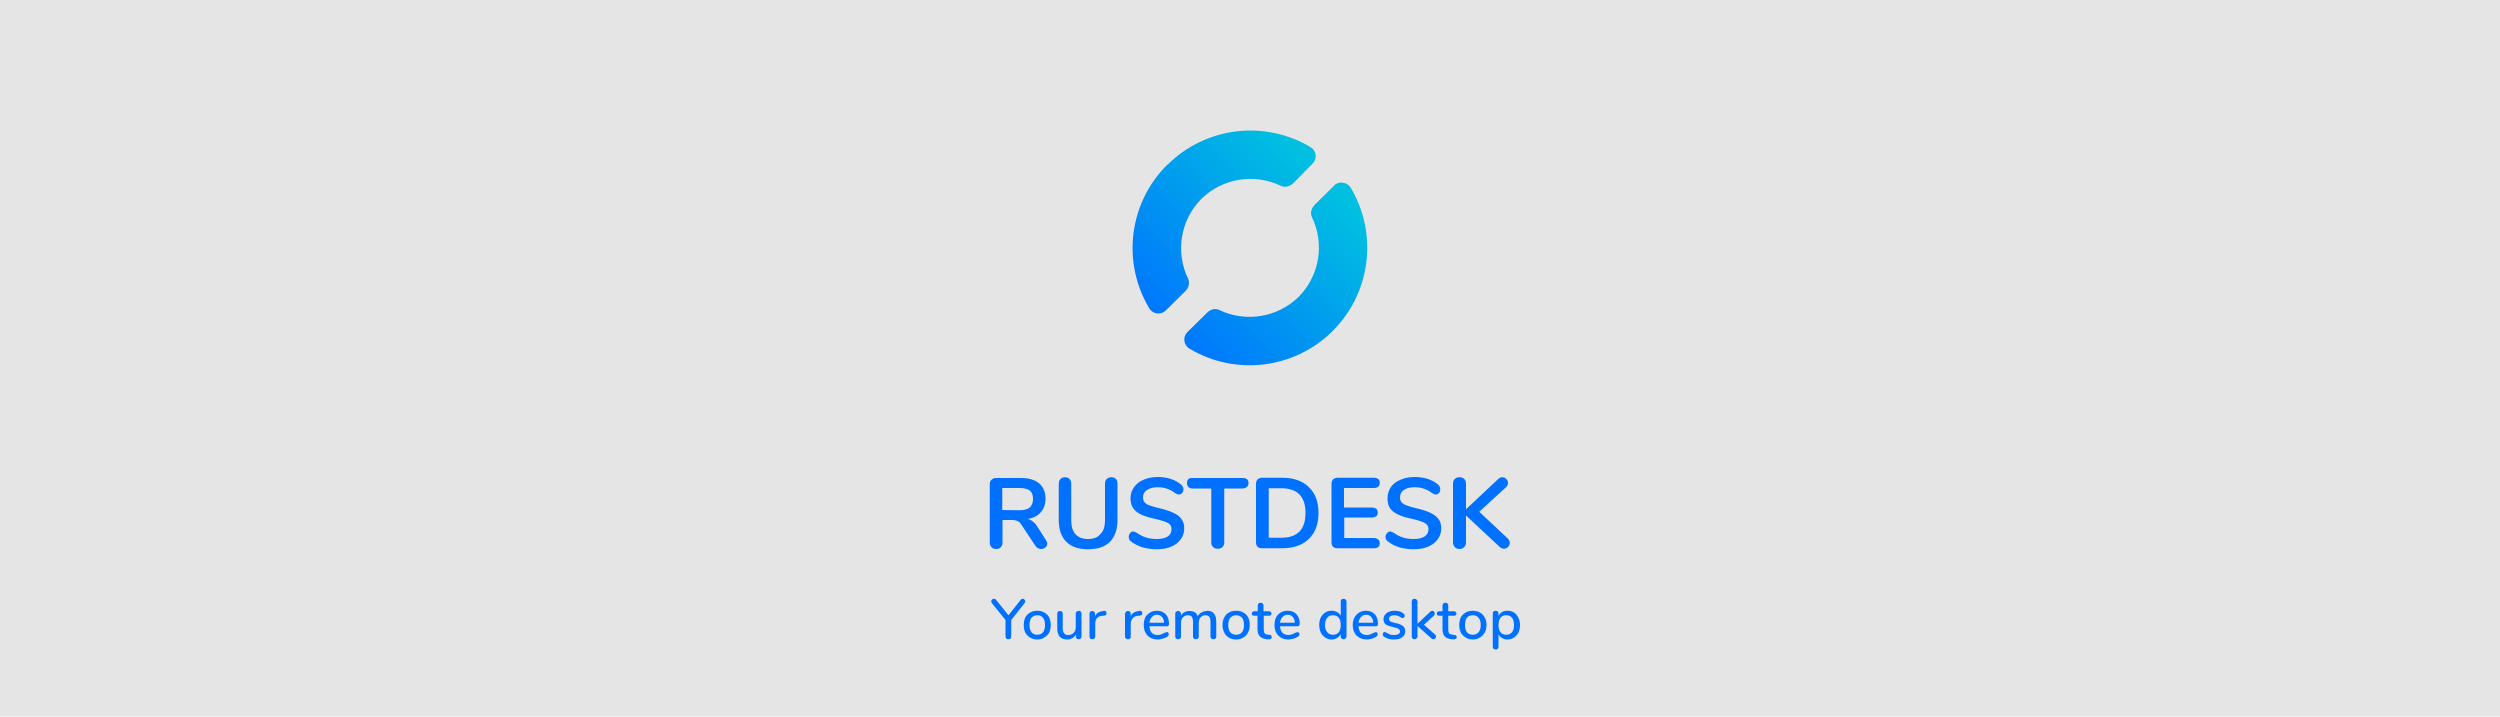
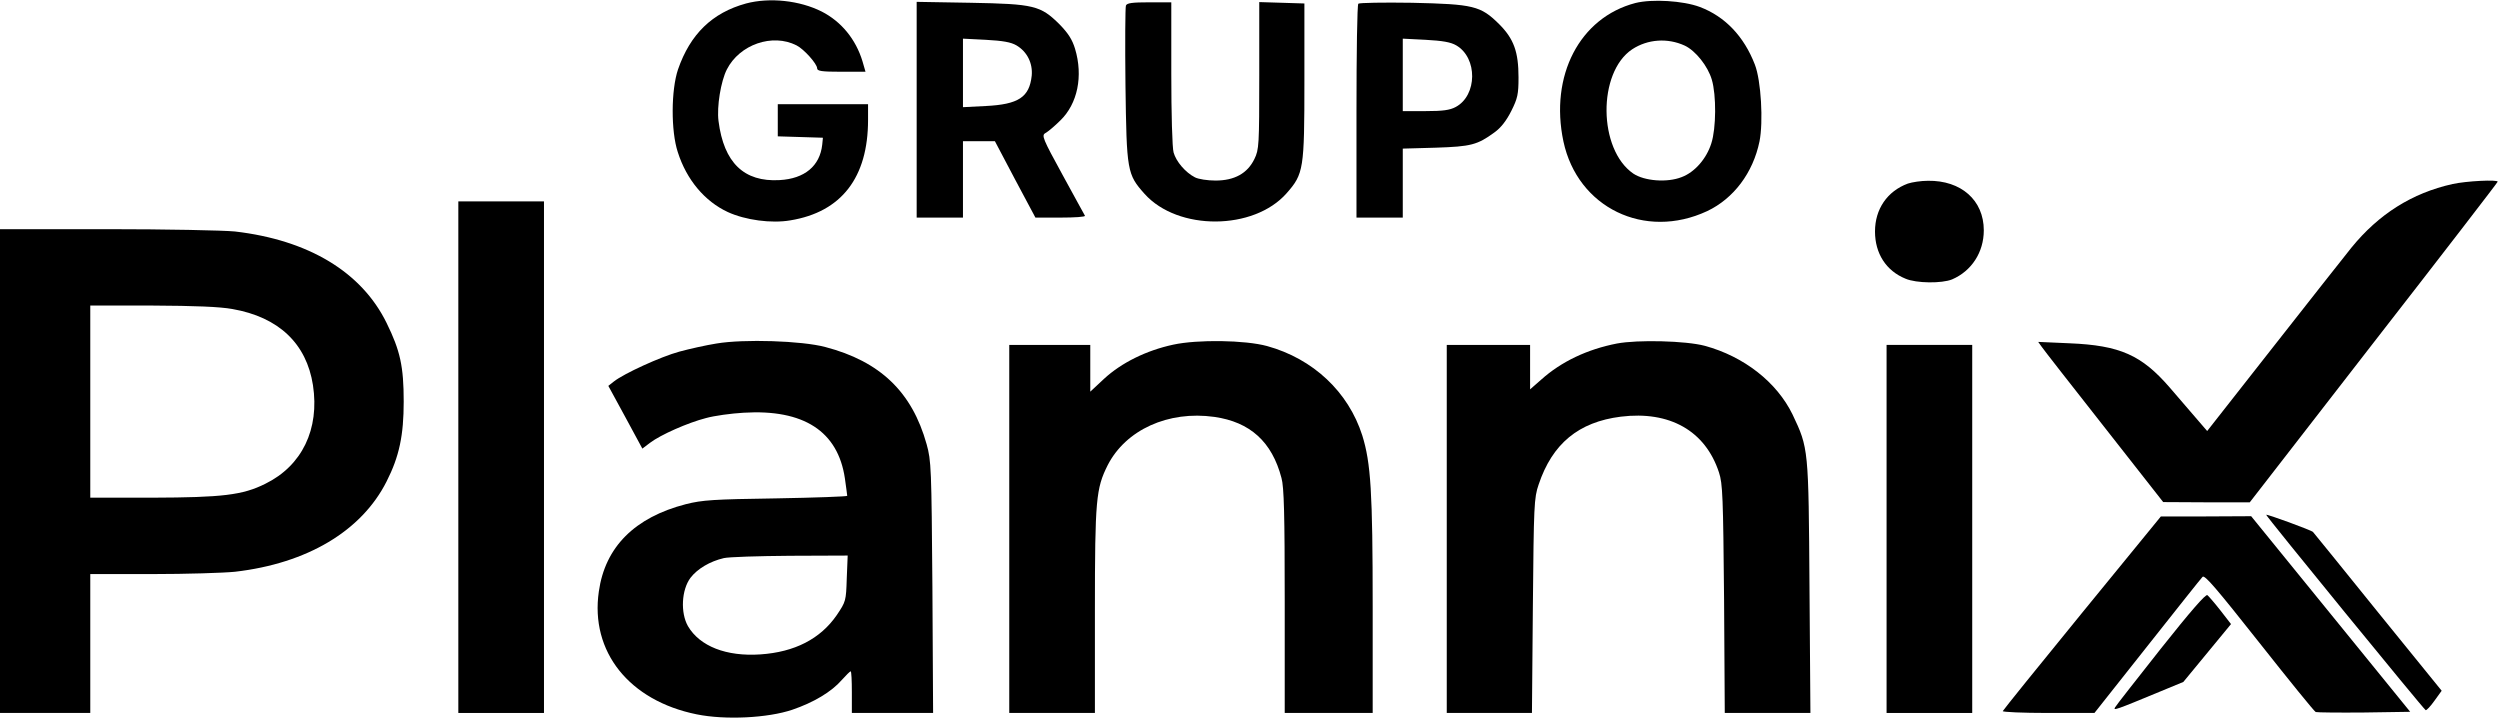
- <svg xmlns="http://www.w3.org/2000/svg" xmlns:xlink="http://www.w3.org/1999/xlink" xml:space="preserve" width="1000" height="286.6" style="clip-rule:evenodd;fill-rule:evenodd;stroke-linejoin:round;stroke-miterlimit:1.414">
-   <path d="M0 0h1000v286.6H0z" style="opacity:1;fill:#e5e5e5;fill-opacity:1;fill-rule:evenodd;stroke:none;stroke-width:.143px;stroke-linecap:butt;stroke-linejoin:miter;stroke-miterlimit:4;stroke-dasharray:none;stroke-dashoffset:0;stroke-opacity:1;marker:none" />
-   <defs>
-     <linearGradient xlink:href="#a" id="c" x1=".1" x2=".8" y1=".9" y2=".2" gradientTransform="matrix(94.00173 0 0 93.99768 453 52.2)" gradientUnits="userSpaceOnUse" />
-     <linearGradient id="a" x1=".1" x2=".8" y1=".9" y2=".2" gradientTransform="matrix(26.301 0 0 26.331 90.7 911.8)" gradientUnits="userSpaceOnUse">
-       <stop offset="0" stop-color="#004ba6" style="stop-color:#0071ff;stop-opacity:1" />
-       <stop offset="1" stop-color="#00bfe1" style="stop-color:#00bfe1;stop-opacity:1" />
-     </linearGradient>
-     <path id="b" d="M412.8 154.2h247V204h-247z" />
-   </defs>
-   <g style="clip-rule:evenodd;fill-rule:evenodd;stroke-linejoin:round;stroke-miterlimit:1.414">
-     <g style="font-size:40px;line-height:1.25;white-space:pre;shape-inside:url(#b);fill:#0071ff" transform="translate(-20 28.7)">
-       <path d="M438.4 187.4q.5.7.5 1.4 0 .9-.8 1.5-.7.6-1.7.6-.6 0-1.2-.3t-1-.9l-5.3-8q-.8-1.4-1.7-1.9-1-.5-2.4-.5H421v9q0 1.2-.7 1.9-.6.7-1.8.7-1.2 0-1.9-.7t-.7-2V165q0-1.2.7-1.8.7-.7 1.8-.7h10q4.8 0 7.3 2.2 2.5 2.1 2.5 6.1 0 3.3-1.9 5.4-1.8 2.1-5.2 2.7 1.2.3 2 1 1 .7 1.8 2zm-10.8-12q3 0 4.3-1.1 1.3-1.2 1.3-3.4 0-2.4-1.3-3.4-1.4-1-4.3-1h-6.7v8.8zm27.7 15.6q-5.8 0-8.8-3-3-3-3-8.8v-14.4q0-1.2.7-1.9.6-.7 1.8-.7 1.2 0 1.8.7.7.7.7 1.9v14.7q0 3.6 1.7 5.5 1.8 1.9 5 1.9 3.4 0 5-2 1.8-1.8 1.8-5.4v-14.7q0-1.2.7-1.9t1.8-.7q1.2 0 1.9.7.6.7.6 1.9v14.4q0 5.7-3 8.8-3 3-8.7 3zm27.4 0q-3 0-5.8-.8-2.7-.9-4.5-2.3-.9-.6-.9-1.9 0-.8.5-1.4.5-.7 1.2-.7t1.6.6q1.8 1.2 3.6 1.8 2 .6 4.2.6 3 0 4.5-1t1.5-3q0-1.6-1.4-2.4-1.5-.8-4.9-1.6-3.5-.7-5.7-1.7t-3.3-2.6q-1.1-1.5-1.1-4 0-2.4 1.4-4.4 1.4-2 3.8-3 2.6-1.1 5.7-1.1 5.7 0 9.3 3 .5.4.7.9.3.4.3 1 0 .9-.6 1.5-.4.6-1.1.6l-.8-.1-.9-.5q-1.6-1.2-3.2-1.7-1.5-.6-3.7-.6-2.7 0-4.3 1.1-1.6 1-1.6 3 0 1.7 1.4 2.6 1.4.8 4.8 1.6 3.5.8 5.7 1.8 2.3 1 3.4 2.5 1.2 1.5 1.2 3.8 0 2.5-1.4 4.4-1.3 1.9-3.9 3-2.4 1-5.7 1zm24.4-.2q-1.2 0-1.9-.7t-.7-1.8v-21.6h-7.3q-2.4 0-2.4-2.2t2.4-2H517q2.4 0 2.4 2t-2.4 2.2h-7.3v21.6q0 1.1-.7 1.8t-1.9.7zm17.8-.2q-1.2 0-1.9-.6-.6-.7-.6-1.8v-23.3q0-1.2.6-1.8.7-.7 1.9-.7h8q6.8 0 10.6 3.7 3.9 3.7 3.9 10.4t-3.9 10.4q-3.8 3.7-10.7 3.7zm7.6-4.2q9.7 0 9.7-9.9t-9.7-9.9h-5v19.8zm22.5 4.2q-1.1 0-1.8-.6-.6-.7-.6-1.8v-23.3q0-1.2.6-1.8.7-.7 1.8-.7h14.5q1.1 0 1.8.5.6.6.6 1.5 0 1-.6 1.6-.7.5-1.8.5h-11.9v7.8h11q1.2 0 1.9.5.6.5.6 1.5t-.6 1.5-1.8.5h-11v8.2h11.8q1.1 0 1.8.6.6.5.6 1.5t-.6 1.5-1.8.5zm30.5.4q-3.1 0-5.9-.8-2.7-.9-4.4-2.3-1-.6-1-1.9 0-.8.6-1.4.5-.7 1.2-.7t1.6.6q1.7 1.2 3.6 1.8 1.9.6 4.2.6 2.9 0 4.4-1 1.6-1 1.6-3 0-1.6-1.5-2.4-1.4-.8-4.8-1.6-3.5-.7-5.7-1.7t-3.4-2.6q-1-1.5-1-4 0-2.4 1.3-4.4 1.4-2 3.9-3 2.5-1.1 5.6-1.1 5.8 0 9.4 3 .5.4.7.9.2.4.2 1 0 .9-.5 1.5t-1.2.6l-.7-.1-.9-.5q-1.6-1.2-3.2-1.7-1.5-.6-3.8-.6-2.7 0-4.3 1.1-1.5 1-1.5 3 0 1.7 1.4 2.6 1.4.8 4.7 1.6 3.6.8 5.8 1.8 2.2 1 3.4 2.5 1.2 1.5 1.2 3.8 0 2.5-1.4 4.4-1.4 1.9-3.9 3-2.5 1-5.7 1zm37.6-4.3q.8.8.8 1.8 0 .9-.7 1.6-.7.7-1.6.7-1 0-1.9-.9l-13.3-12.4v10.8q0 1.1-.7 1.8-.7.8-1.9.8t-1.9-.8q-.7-.7-.7-1.8v-23.5q0-1.2.7-1.9t1.9-.7q1.2 0 1.9.7t.7 1.9V175l12.9-12.1q.7-.7 1.6-.7 1 0 1.6.7.7.7.7 1.6t-.8 1.7l-10.7 9.8z" aria-label="RUSTDESK" style="font-weight:700;font-family:Nunito;-inkscape-font-specification:&quot;Nunito Bold&quot;" />
-     </g>
-     <g style="font-size:22.667px;line-height:1.25;fill:#0071ff">
-       <path d="M390.8 212.4q.3-.4.7-.4.5 0 .8.3.3.4.3.8t-.3.7l-5.3 6.7v6.5q0 .6-.4 1-.3.2-.8.2t-.8-.3q-.3-.3-.3-.9v-6.5l-5.4-6.7q-.3-.3-.3-.7 0-.5.3-.8.4-.3.8-.3.5 0 .8.4l5 6.2zm6.6 15.9q-1.6 0-2.9-.8-1.2-.7-1.9-2-.6-1.3-.6-3t.6-3q.7-1.3 2-2 1.2-.7 2.8-.7t2.8.7q1.3.7 2 2 .6 1.3.6 3t-.6 3q-.7 1.3-2 2-1.2.8-2.8.8zm0-1.9q1.5 0 2.3-1 .8-1 .8-2.9t-.8-2.9q-.8-1-2.3-1t-2.3 1q-.8 1-.8 3 0 1.8.8 2.8.8 1 2.3 1zm16.5-9.6q.6 0 .9.3.3.3.3.8v9.2q0 .5-.3.8-.4.3-.9.3t-.8-.3q-.2-.3-.2-.7v-.9q-.6 1-1.5 1.5-1 .5-2 .5-4 0-4-4.5V218q0-.5.2-.8.3-.3.9-.3.5 0 .8.3.3.3.3.8v5.9q0 1.3.6 2 .5.6 1.6.6 1.4 0 2.2-.9.8-.8.8-2.3V218q0-.5.3-.8.3-.3.8-.3zm10.2 0q1 0 1 1 0 .4-.2.7-.2.2-.9.3h-.6q-1.5.2-2.2 1-.6 1-.6 2.1v5.2q0 .6-.4.8-.3.3-.8.3t-.8-.3q-.3-.2-.3-.8V218q0-.5.3-.8.3-.3.8-.3t.8.3q.3.3.3.8v1q.4-1 1.3-1.5t2-.6zm14.3 0q1 0 1 1 0 .4-.2.7l-.9.3h-.7q-1.4.2-2 1-.8 1-.8 2.1v5.2q0 .6-.3.8-.3.3-.8.3t-.8-.3q-.4-.2-.4-.8V218q0-.5.4-.8.3-.3.8-.3t.8.3q.3.3.3.8v1q.4-1 1.3-1.5.8-.5 2-.6zm10.9 8.5q.3 0 .5.3.2.2.2.6 0 .6-.8 1.1-.8.5-1.8.7-.9.3-1.7.3-2.7 0-4.2-1.6-1.5-1.5-1.5-4.2 0-1.7.6-3 .7-1.3 2-2 1.1-.7 2.7-.7 2.2 0 3.5 1.4 1.3 1.4 1.3 3.8 0 1-.8 1h-7q.2 3.5 3.3 3.5.9 0 1.5-.3l1.3-.6.4-.1.5-.2zm-4-6.9q-1.3 0-2 .9-.9.8-1 2.3h5.8q0-1.5-.8-2.3-.7-.9-2-.9zm20-1.6q3.7 0 3.7 4.4v6q0 .4-.3.7-.3.3-.8.3t-.9-.3q-.3-.3-.3-.8v-5.9q0-1.3-.5-2-.5-.6-1.5-.6-1.3 0-2 .9-.7.8-.7 2.3v5.3q0 .5-.3.8-.4.3-.9.3t-.8-.3q-.3-.3-.3-.8v-5.9q0-1.3-.5-2-.5-.6-1.6-.6-1.2 0-2 .9-.7.8-.7 2.3v5.3q0 .5-.3.8-.3.3-.8.3t-.9-.3q-.3-.3-.3-.8V218q0-.5.3-.8.4-.3.9-.3.4 0 .7.3.4.3.4.8v.8q.5-1 1.3-1.4 1-.5 2-.5 1.3 0 2.2.5.8.5 1.2 1.6.5-1 1.5-1.5 1-.6 2.2-.6zm11.7 11.5q-1.7 0-3-.8-1.2-.7-1.8-2-.7-1.3-.7-3t.7-3q.6-1.3 1.9-2 1.2-.7 2.9-.7t2.8.7q1.3.7 2 2 .6 1.3.6 3t-.7 3q-.6 1.3-1.9 2-1.2.8-2.8.8zm0-1.9q1.5 0 2.3-1 .8-1 .8-2.9t-.8-2.9q-.9-1-2.3-1t-2.4 1q-.8 1-.8 3 0 1.8.8 2.8.8 1 2.4 1zm13.3 0q.5.1.7.3.2.2.2.6 0 .5-.3.7-.4.3-1 .2h-.7q-1.8-.2-2.7-1.1-1-1-1-3v-5.3h-1.3q-1 0-1-.9 0-.4.3-.6.3-.3.7-.3h1.4v-2.3q0-.5.3-.8.3-.3.8-.3t.9.3q.3.3.3.8v2.3h2.2q.5 0 .7.3.3.2.3.6 0 .4-.3.7-.2.2-.7.2H488v5.5q0 1 .4 1.6.5.4 1.4.5zm11.2-1q.4 0 .6.2.2.2.2.6 0 .6-.8 1.1-.8.5-1.8.7-1 .3-1.8.3-2.6 0-4.1-1.6-1.5-1.5-1.5-4.2 0-1.7.6-3 .7-1.3 1.9-2t2.8-.7q2.2 0 3.5 1.4 1.3 1.4 1.3 3.8 0 1-.9 1h-7q.3 3.5 3.4 3.5.9 0 1.5-.3l1.3-.6.3-.1.5-.2zm-3.9-7q-1.3 0-2.1.9-.8.8-1 2.3h5.9q0-1.5-.8-2.3-.7-.9-2-.9zm22.3-6.4q.5 0 .8.3.4.3.4.8v14q0 .5-.4.8-.3.3-.8.3t-.8-.3q-.3-.3-.3-.8v-1q-.5 1-1.5 1.6-1 .6-2.2.6-1.4 0-2.5-.8-1.1-.7-1.8-2-.6-1.3-.6-3 0-1.8.6-3 .7-1.3 1.8-2 1-.7 2.5-.7 1.3 0 2.2.5 1 .5 1.5 1.5V213q0-.4.3-.7.3-.3.8-.3zm-4.2 14.4q1.5 0 2.3-1 .8-1 .8-2.9t-.8-2.9q-.8-1-2.3-1t-2.3 1q-.9 1-.9 2.9 0 1.8.9 2.9.8 1 2.3 1zm17.2-1q.3 0 .5.2t.2.6q0 .6-.8 1.1-.8.5-1.7.7-1 .3-1.8.3-2.6 0-4.2-1.6-1.5-1.5-1.5-4.2 0-1.7.7-3t1.9-2q1.2-.7 2.7-.7 2.2 0 3.5 1.4 1.3 1.4 1.3 3.8 0 1-.8 1h-7q.2 3.5 3.4 3.5.8 0 1.4-.3.7-.2 1.3-.6l.4-.1.5-.2zm-4-7q-1.2 0-2 .9-.8.8-1 2.3h5.9q-.1-1.5-.8-2.3-.7-.9-2-.9zm11.2 9.9q-2.3 0-3.8-1-.4-.2-.6-.5l-.1-.6q0-.4.2-.6.2-.3.5-.3t1 .4l1.2.6q.7.2 1.7.2t1.7-.4q.6-.4.6-1 0-.5-.3-.8-.2-.3-.8-.5l-1.7-.5q-2-.4-3-1.1-.8-.8-.8-2 0-1 .6-1.8t1.6-1.2q1-.4 2.2-.4 1 0 1.8.2.9.2 1.5.7.8.5.8 1.1 0 .4-.3.7-.2.2-.5.2h-.4q-.2 0-.5-.4l-1.2-.5q-.5-.2-1.3-.2-1 0-1.5.4-.6.4-.6 1 0 .7.5 1 .6.4 2 .7 1.6.3 2.4.8.9.4 1.2 1 .4.6.4 1.5 0 1.5-1.2 2.4-1.2.9-3.3.9zm16.4-2q.4.3.4.8t-.3.8q-.3.3-.7.3-.5 0-.8-.3l-5.6-5v4.2q0 .5-.4.8-.3.3-.8.3t-.8-.3q-.3-.3-.3-.8v-14q0-.5.3-.8.3-.3.8-.3t.8.3q.4.3.4.8v8.9l5.1-4.8q.4-.4.8-.4t.7.3q.3.4.3.8t-.3.8l-4 3.7zm7.7.2q.5 0 .7.2.3.2.3.6 0 .5-.4.7-.3.3-1 .2h-.6q-1.9-.2-2.8-1.1-.9-1-.9-3v-5.3h-1.3q-1 0-1-.9 0-.4.2-.6.3-.3.8-.3h1.3v-2.3q0-.5.3-.8.3-.3.9-.3.5 0 .8.3.3.3.3.8v2.3h2.3q.4 0 .7.3.3.2.3.6 0 .4-.3.7-.3.2-.7.2h-2.3v5.5q0 1 .4 1.6.5.4 1.4.5zm7.4 1.8q-1.6 0-2.8-.8-1.3-.7-2-2-.6-1.3-.6-3t.6-3q.7-1.3 2-2 1.2-.7 2.8-.7t2.9.7q1.2.7 1.9 2t.7 3q0 1.7-.7 3t-2 2q-1.1.8-2.8.8zm0-1.9q1.5 0 2.3-1 .9-1 .9-2.9t-.9-2.9q-.8-1-2.3-1t-2.3 1q-.8 1-.8 3 0 1.8.8 2.8.8 1 2.3 1zm14-9.6q1.4 0 2.5.7t1.7 2q.7 1.3.7 3 0 1.8-.6 3t-1.8 2q-1.1.8-2.6.8-1.2 0-2.2-.6-.9-.5-1.4-1.5v5q0 .5-.3.8-.3.3-.8.3t-.9-.3q-.3-.3-.3-.8v-13.3q0-.5.3-.8.3-.3.9-.3.5 0 .8.3.3.3.3.8v1q.5-1 1.4-1.6 1-.5 2.2-.5zm-.6 9.6q1.5 0 2.3-1 .8-1 .8-2.8 0-2-.8-3t-2.3-1q-1.5 0-2.3 1-.8 1-.8 3 0 1.8.8 2.8.8 1 2.3 1z" aria-label="Your remote desktop" style="font-weight:600;font-family:Nunito;-inkscape-font-specification:&quot;Nunito Semi-Bold&quot;" transform="translate(17.5 27.5)" />
-     </g>
+ <svg xmlns="http://www.w3.org/2000/svg" version="1.0" width="1080pt" height="311pt" viewBox="0 0 1080 311" preserveAspectRatio="xMidYMid meet">
+   <g transform="translate(0,311) scale(0.1,-0.1)" fill="#000000" stroke="none">
+     <path d="M3223 3095 c-146 -40 -241 -132 -294 -285 -30 -89 -31 -266 -1 -357 38 -120 117 -213 216 -259 76 -35 189 -50 270 -36 221 36 336 185 336 434 l0 68 -195 0 -195 0 0 -70 0 -69 98 -3 97 -3 -3 -30 c-10 -92 -76 -147 -184 -153 -154 -9 -241 75 -264 255 -8 62 10 172 36 223 55 108 197 157 301 104 32 -16 89 -80 89 -99 0 -12 19 -15 105 -15 l104 0 -13 45 c-29 96 -92 172 -176 215 -95 48 -225 62 -327 35z" />
+     <path d="M7065 3097 c-241 -63 -371 -314 -311 -598 61 -286 351 -427 621 -301 114 54 198 165 226 301 17 84 7 263 -20 332 -47 122 -129 208 -238 249 -72 27 -206 35 -278 17z m213 -184 c47 -22 100 -89 117 -147 20 -67 19 -210 -2 -275 -21 -67 -72 -125 -128 -146 -63 -25 -161 -17 -209 15 -152 104 -155 437 -5 537 67 44 153 50 227 16z" />
+     <path d="M3960 2636 l0 -466 100 0 100 0 0 165 0 165 69 0 69 0 87 -165 88 -165 109 0 c60 0 107 3 105 8 -2 4 -46 83 -97 177 -86 157 -91 170 -74 180 10 5 40 30 65 55 74 72 99 191 63 310 -12 39 -29 66 -67 105 -82 81 -109 88 -384 93 l-233 4 0 -466z m431 278 c46 -27 71 -77 66 -131 -10 -93 -57 -124 -199 -131 l-98 -5 0 148 0 148 99 -5 c73 -4 108 -10 132 -24z" />
+     <path d="M4864 3086 c-3 -8 -4 -162 -2 -343 5 -373 7 -386 83 -471 144 -160 471 -158 613 3 74 84 77 104 77 485 l0 335 -97 3 -98 3 0 -317 c0 -302 -1 -320 -21 -361 -30 -62 -86 -93 -168 -93 -34 0 -74 6 -89 14 -41 21 -81 68 -92 107 -6 19 -10 170 -10 341 l0 308 -95 0 c-73 0 -97 -3 -101 -14z" />
+     <path d="M5868 3094 c-5 -4 -8 -214 -8 -466 l0 -458 100 0 100 0 0 149 0 149 143 4 c152 5 179 12 253 66 28 20 52 51 73 93 27 54 31 72 31 144 0 111 -20 167 -84 231 -80 79 -110 86 -376 92 -124 2 -228 0 -232 -4z m423 -180 c93 -54 91 -216 -2 -266 -26 -14 -56 -18 -131 -18 l-98 0 0 156 0 157 99 -5 c73 -4 108 -10 132 -24z" />
+     <path d="M8242 2317 c-89 -33 -142 -110 -142 -207 0 -95 48 -170 132 -204 46 -20 157 -21 201 -3 84 36 137 117 137 212 0 130 -98 216 -241 214 -30 0 -69 -6 -87 -12z" />
+     <path d="M10595 2315 c-175 -39 -319 -130 -437 -275 -29 -36 -181 -229 -338 -429 l-285 -363 -50 58 c-27 32 -77 90 -111 129 -122 141 -215 183 -434 192 l-135 6 15 -21 c8 -12 130 -168 270 -346 l255 -325 187 -1 187 0 535 690 c295 379 536 692 536 695 0 10 -136 3 -195 -10z" />
+     <path d="M1980 1135 l0 -1105 185 0 185 0 0 1105 0 1105 -185 0 -185 0 0 -1105z" />
+     <path d="M0 1075 l0 -1045 195 0 195 0 0 300 0 300 268 0 c147 0 307 5 357 10 312 36 547 176 655 390 55 108 74 200 74 345 0 152 -15 220 -74 340 -108 220 -337 358 -655 395 -50 5 -298 10 -552 10 l-463 0 0 -1045z m1004 700 c200 -35 320 -149 348 -329 29 -190 -47 -348 -206 -426 -98 -49 -186 -59 -488 -60 l-268 0 0 415 0 415 268 0 c184 -1 291 -5 346 -15z" />
+     <path d="M3095 1626 c-44 -7 -116 -23 -160 -35 -81 -22 -240 -95 -283 -129 l-24 -19 74 -136 73 -135 33 25 c46 35 164 87 242 107 36 10 109 20 162 23 260 16 408 -80 438 -284 5 -37 10 -71 10 -75 0 -3 -138 -8 -307 -11 -272 -4 -318 -7 -390 -25 -221 -57 -349 -185 -376 -377 -38 -260 131 -472 423 -531 123 -25 307 -16 413 20 91 31 169 77 214 129 18 20 35 37 38 37 3 0 5 -40 5 -90 l0 -90 176 0 175 0 -3 543 c-4 517 -5 546 -25 618 -63 226 -201 358 -438 420 -102 27 -351 35 -470 15z m563 -1015 c-3 -97 -4 -100 -43 -158 -71 -103 -182 -160 -330 -170 -147 -10 -262 35 -313 122 -33 58 -28 157 11 209 30 39 84 71 144 85 21 5 150 9 286 10 l249 1 -4 -99z" />
+     <path d="M5068 1621 c-116 -25 -223 -78 -298 -147 l-60 -56 0 101 0 101 -175 0 -175 0 0 -795 0 -795 185 0 185 0 0 443 c0 480 5 527 55 627 78 153 262 237 461 209 154 -22 249 -107 290 -264 11 -38 14 -161 14 -532 l0 -483 190 0 190 0 0 459 c0 496 -8 621 -45 740 -60 188 -212 331 -411 386 -95 26 -300 29 -406 6z" />
+     <path d="M6985 1626 c-128 -25 -240 -78 -327 -156 l-48 -42 0 96 0 96 -180 0 -180 0 0 -795 0 -795 184 0 184 0 4 462 c4 436 5 467 25 525 59 176 172 270 355 293 211 26 365 -61 424 -241 16 -48 18 -106 22 -547 l3 -492 185 0 185 0 -4 542 c-4 603 -4 601 -73 747 -68 140 -210 251 -379 297 -82 22 -290 27 -380 10z" />
+     <path d="M8150 825 l0 -795 185 0 185 0 0 795 0 795 -185 0 -185 0 0 -795z" />
+     <path d="M9790 886 c0 -7 681 -841 689 -844 4 -1 21 17 38 41 l31 43 -275 339 c-151 187 -277 343 -281 347 -8 8 -202 79 -202 74z" />
+     <path d="M8995 463 c-187 -229 -341 -420 -343 -425 -2 -4 86 -8 196 -8 l200 0 228 288 c125 158 232 293 239 300 9 10 60 -50 245 -284 128 -162 238 -298 244 -300 6 -2 101 -3 210 -2 l198 3 -343 422 -344 423 -195 -1 -195 0 -340 -416z" />
+     <path d="M9335 308 c-104 -132 -194 -246 -198 -254 -9 -15 3 -11 191 67 l104 43 103 125 103 125 -45 58 c-25 32 -51 62 -57 67 -7 6 -74 -71 -201 -231z" />
  </g>
-   <path fill="url(#b)" d="m533.7 74.2-7.7 7.6c-1.4 1.3-2 3.2-1.3 4.9a28 28 0 0 1-5.2 32 28.1 28.1 0 0 1-32 5.2c-1.7-.7-3.5 0-4.7 1.2l-7.9 7.8a4.2 4.2 0 0 0 .8 6.5 47 47 0 0 0 64.6-64.3 4.2 4.2 0 0 0-3-2 4.2 4.2 0 0 0-3.6 1zM467 65.8a46.9 46.9 0 0 0-7.3 57.5 4.2 4.2 0 0 0 6.6.9l7.7-7.6c1.4-1.3 2-3.2 1.3-5a28 28 0 0 1 5.2-32 28.1 28.1 0 0 1 32-5.2c1.6.7 3.5.1 4.7-1l7.9-8a4.2 4.2 0 0 0-.8-6.5 47 47 0 0 0-57.4 7.1z" style="isolation:isolate;fill:url(#c);stroke-width:.988" />
</svg>
